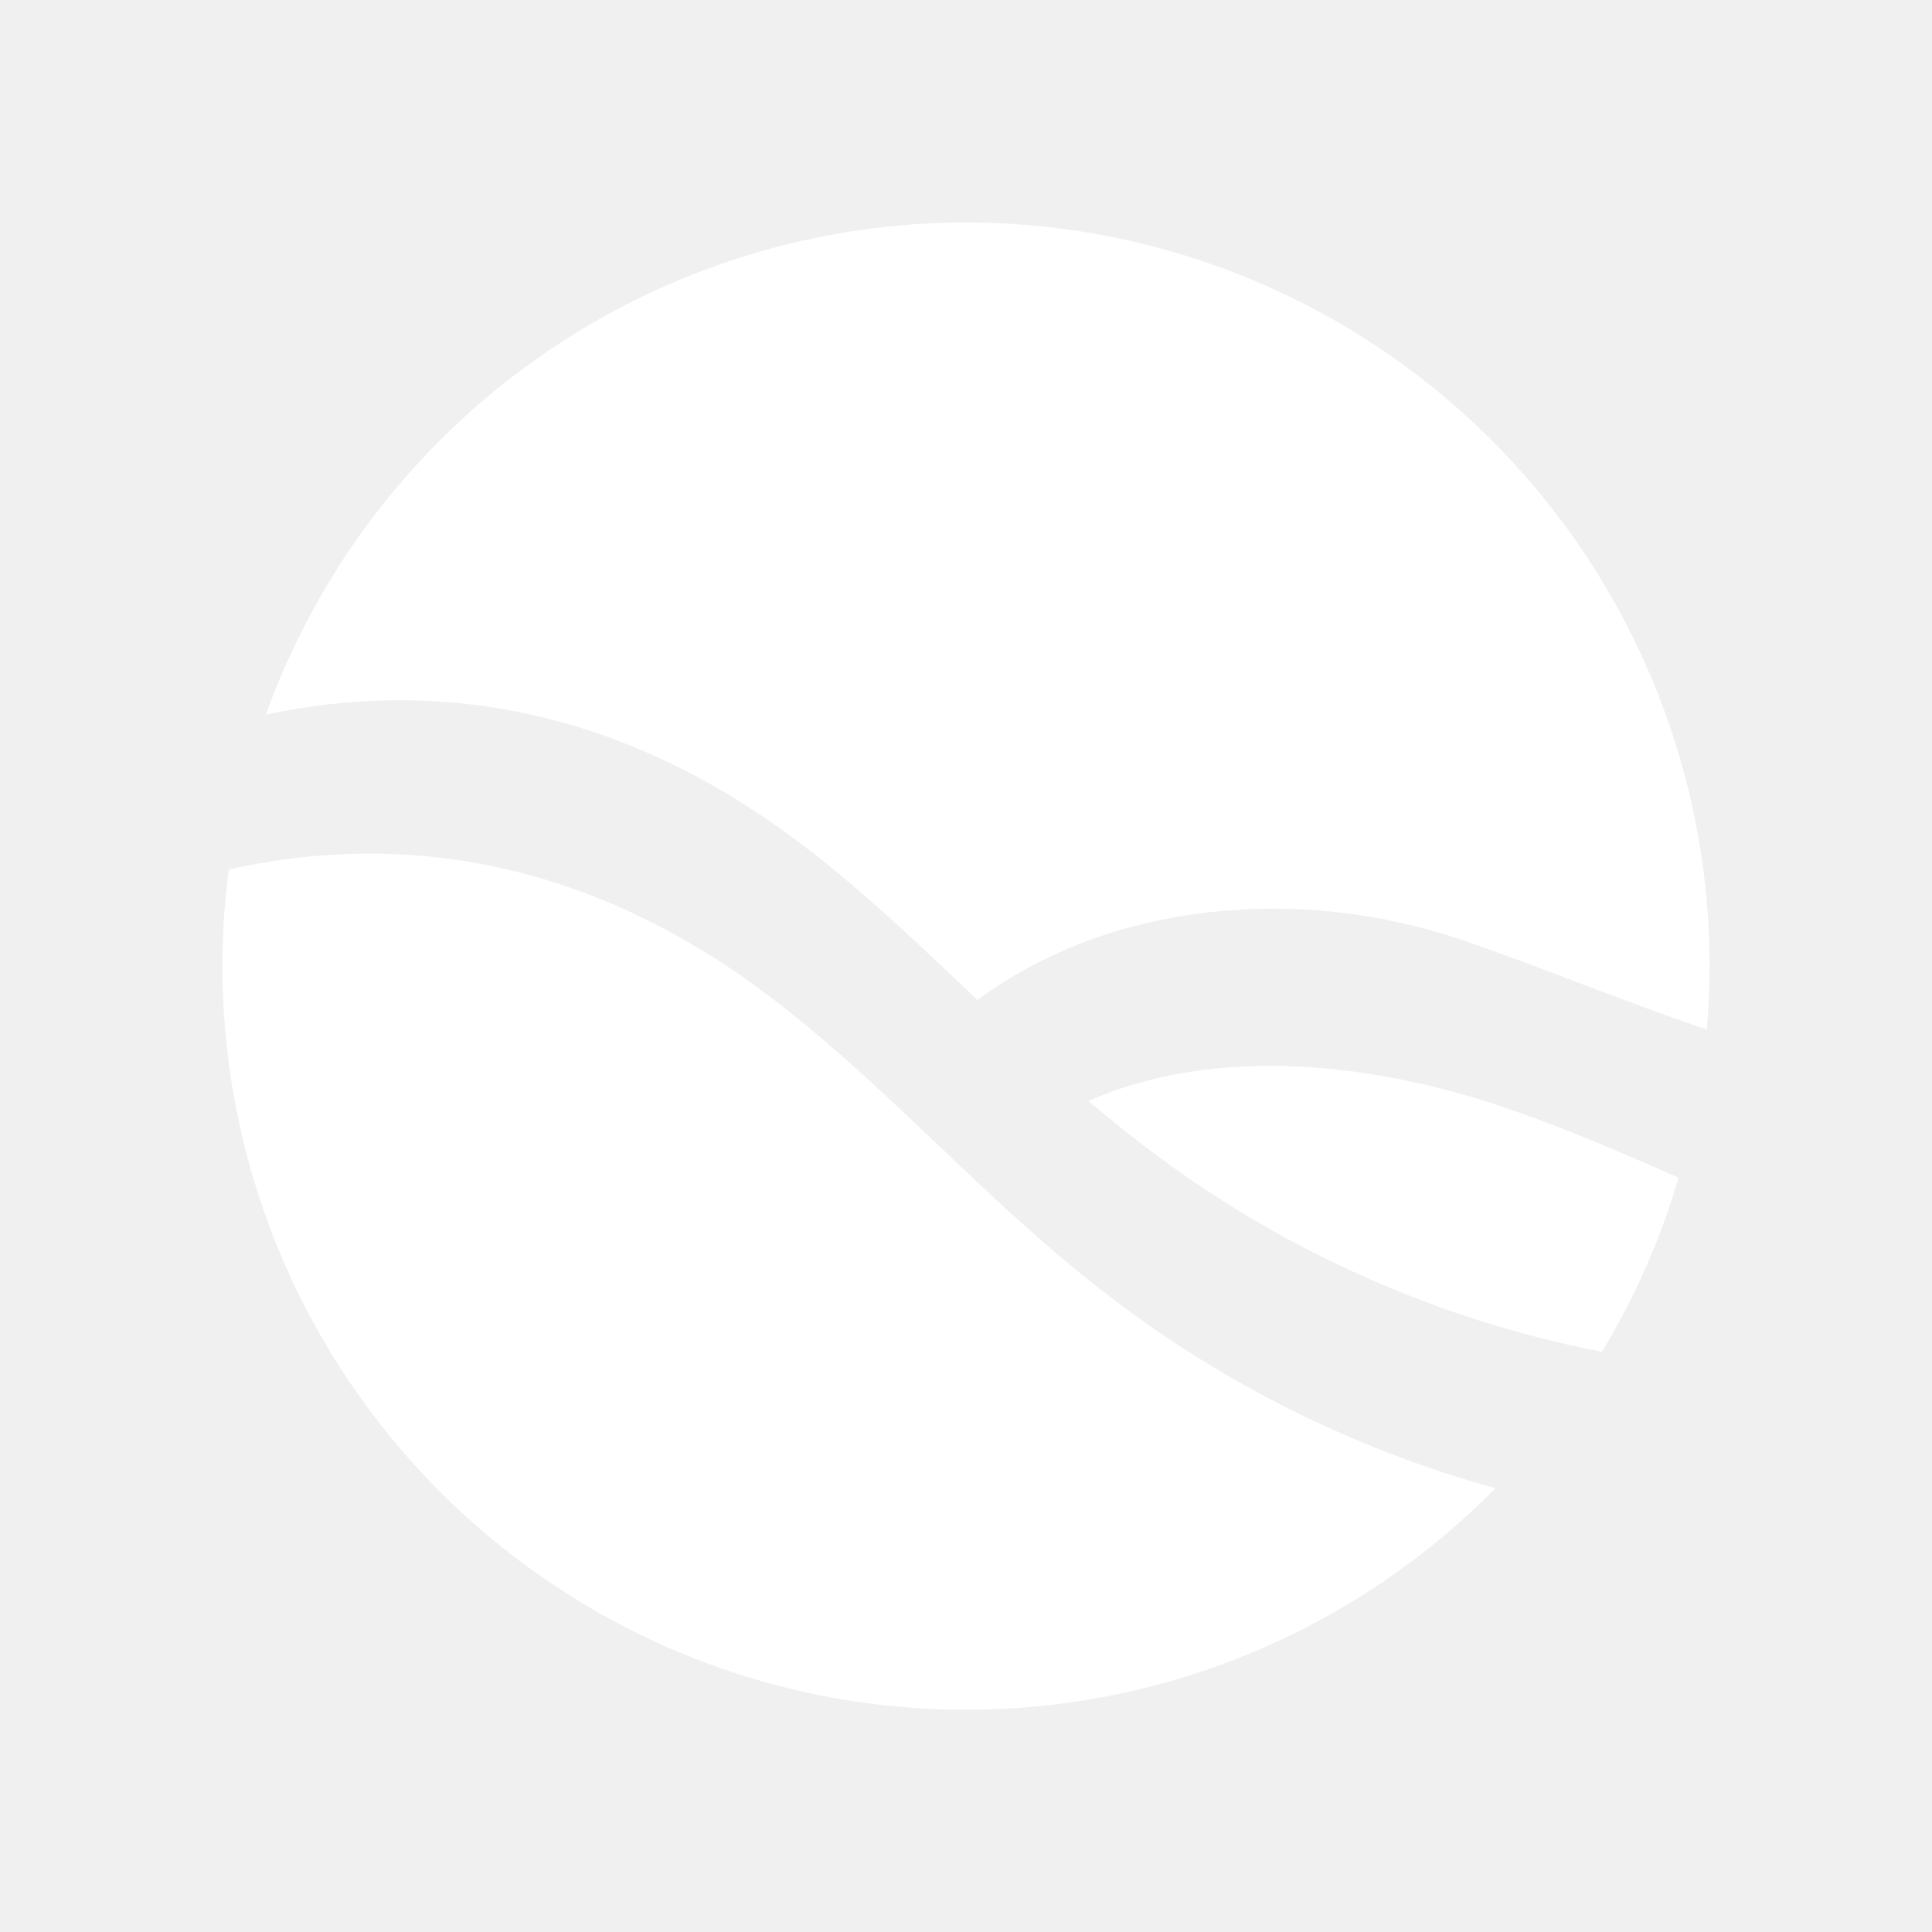
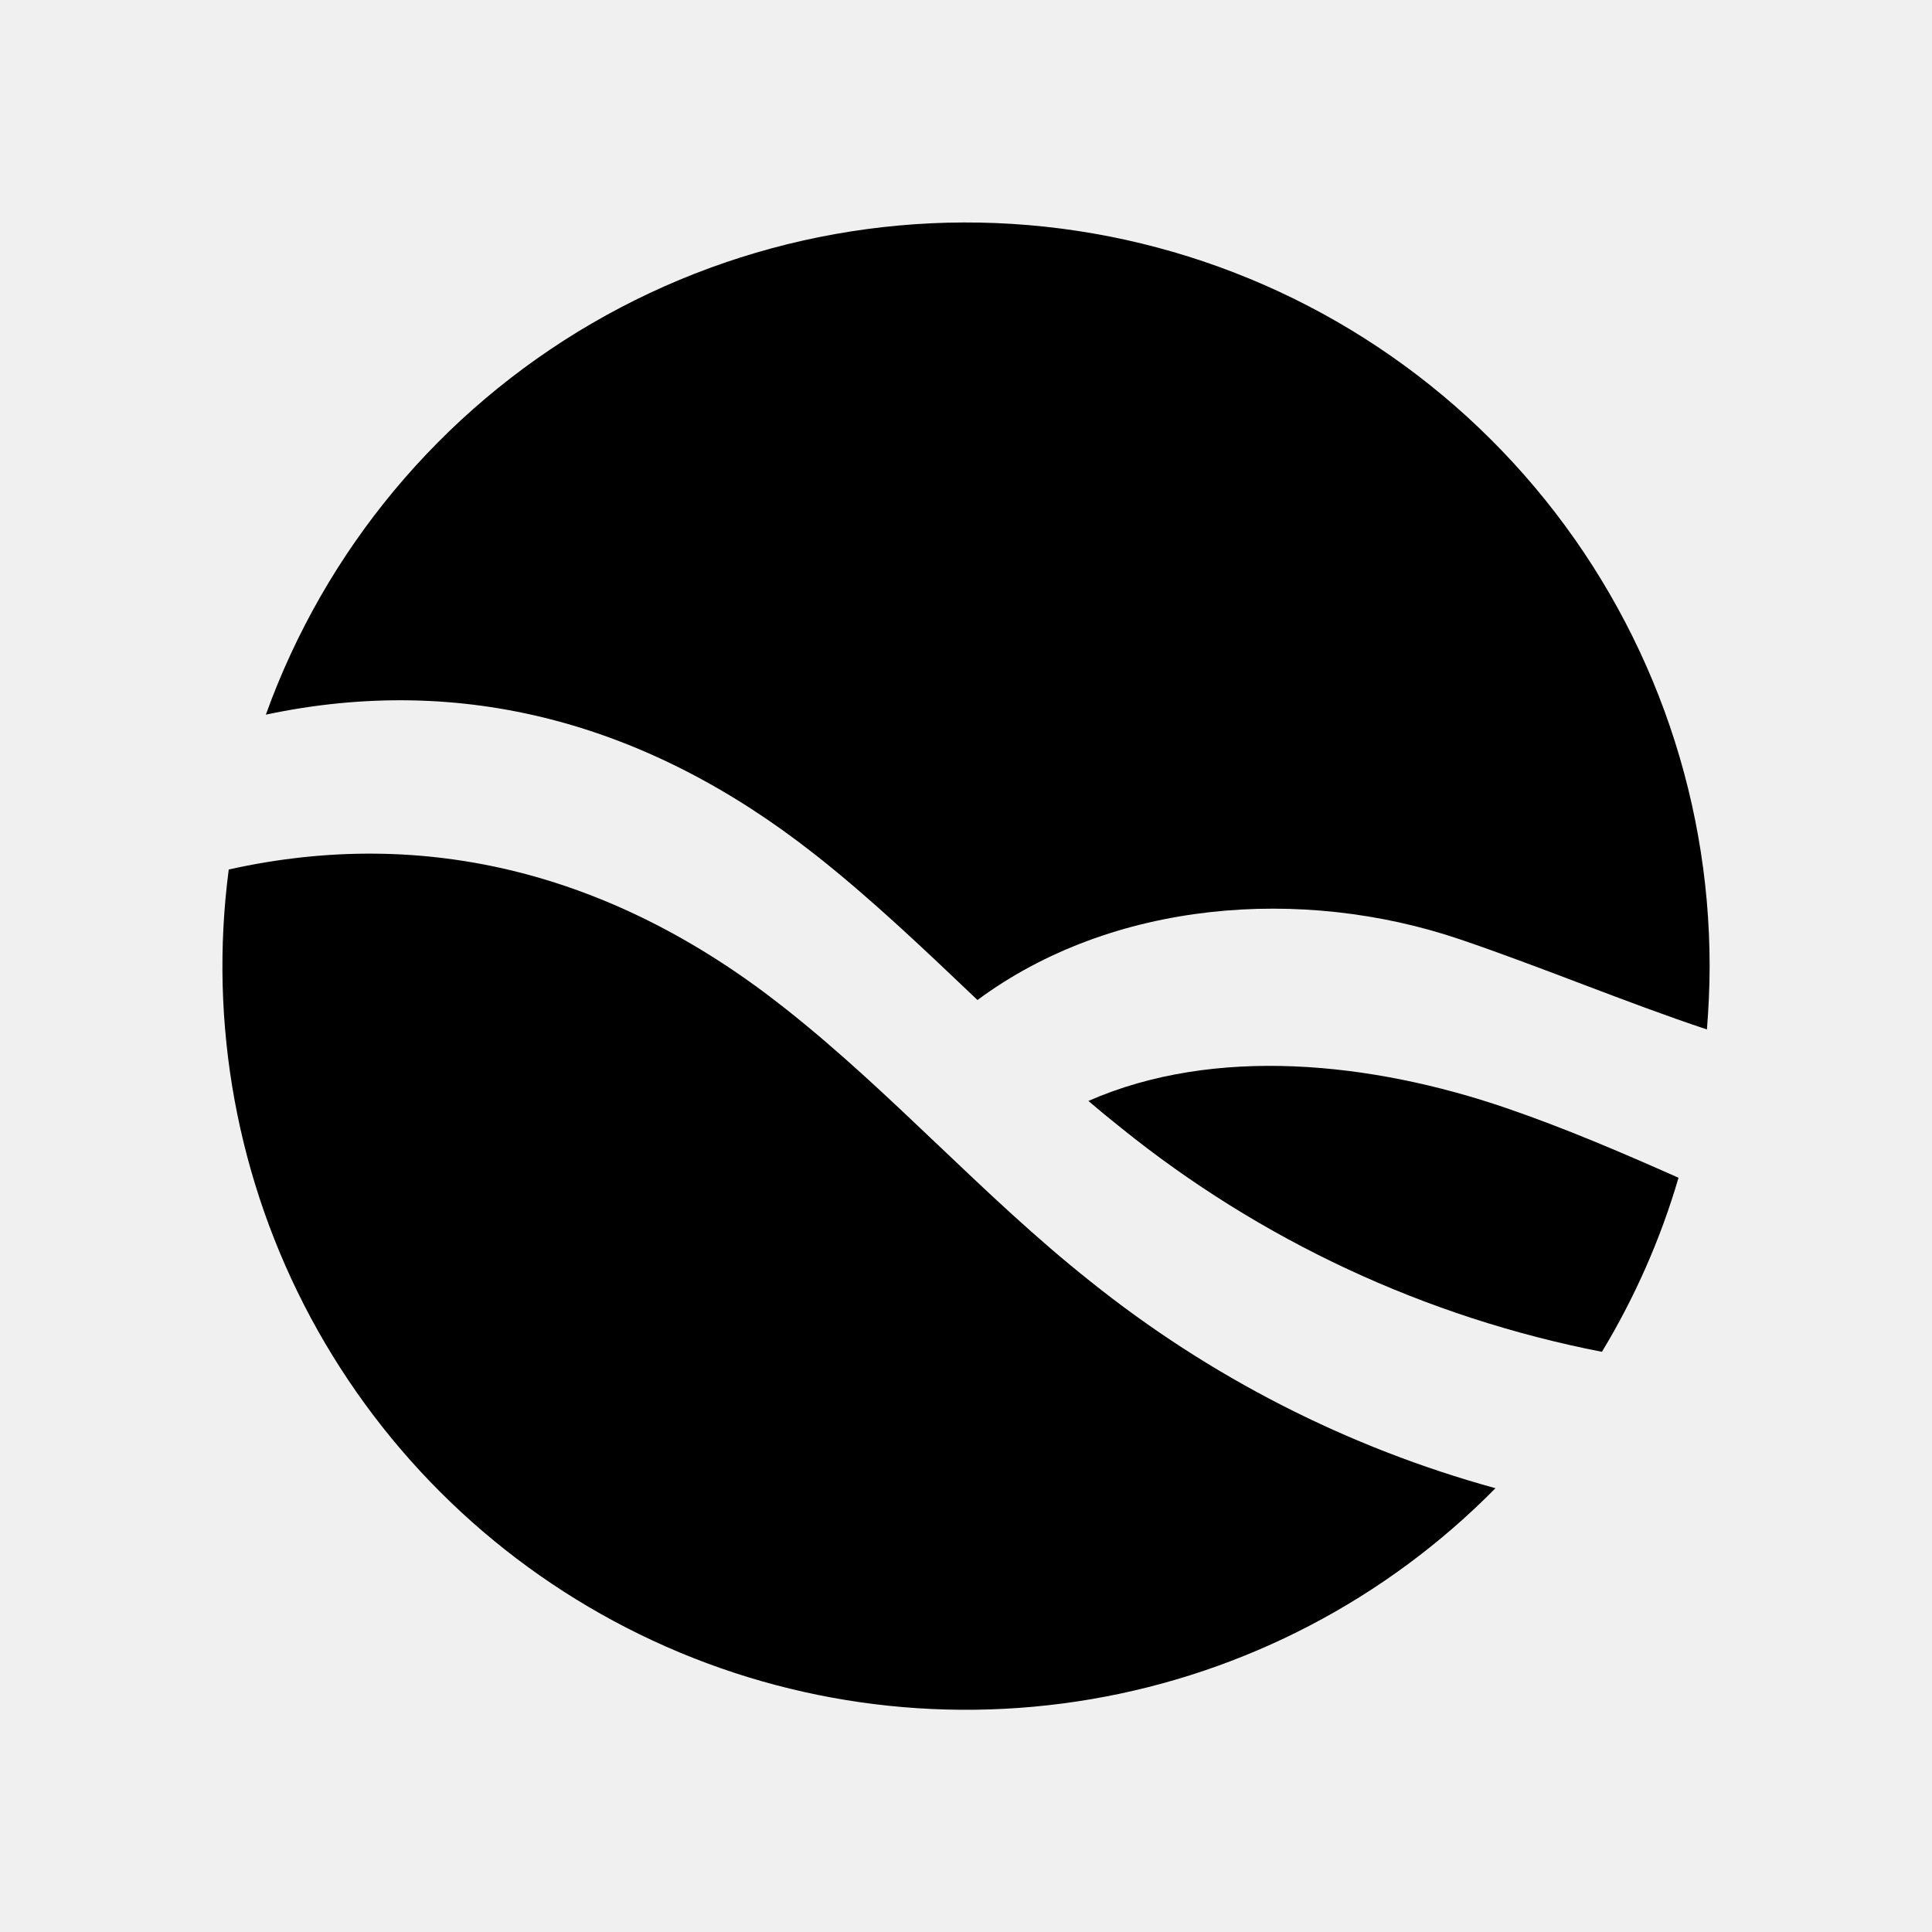
<svg xmlns="http://www.w3.org/2000/svg" width="20" height="20" viewBox="0 0 20 20" fill="none">
  <g opacity="1.0">
-     <path d="M15.114 9.724C15.981 10.019 16.824 10.375 17.67 10.657C17.687 10.44 17.698 10.221 17.698 10C17.698 8.187 17.057 6.433 15.89 5.046C14.723 3.659 13.105 2.728 11.319 2.417C9.533 2.106 7.695 2.436 6.128 3.347C4.561 4.258 3.366 5.693 2.752 7.398C4.784 6.967 6.7 7.479 8.433 8.843C9.027 9.31 9.571 9.832 10.119 10.352C11.509 9.322 13.471 9.167 15.114 9.724Z" fill="white" />
-     <path d="M15.591 11.47C14.198 10.993 12.575 10.822 11.267 11.397C11.376 11.49 11.487 11.582 11.602 11.673C13.048 12.841 14.758 13.638 16.583 13.994C16.924 13.43 17.191 12.824 17.376 12.192C16.791 11.932 16.198 11.678 15.591 11.47Z" fill="white" />
-     <path d="M8.116 10.43C6.37 9.051 4.424 8.543 2.368 9.001C2.158 10.6 2.456 12.225 3.219 13.645C3.983 15.066 5.173 16.211 6.622 16.919C8.071 17.627 9.705 17.861 11.295 17.59C12.885 17.319 14.349 16.555 15.481 15.406C13.95 14.985 12.522 14.255 11.284 13.262C10.173 12.381 9.23 11.306 8.116 10.43Z" fill="white" />
+     <path d="M15.114 9.724C15.981 10.019 16.824 10.375 17.67 10.657C17.687 10.44 17.698 10.221 17.698 10C17.698 8.187 17.057 6.433 15.89 5.046C14.723 3.659 13.105 2.728 11.319 2.417C9.533 2.106 7.695 2.436 6.128 3.347C4.561 4.258 3.366 5.693 2.752 7.398C4.784 6.967 6.7 7.479 8.433 8.843C9.027 9.31 9.571 9.832 10.119 10.352C11.509 9.322 13.471 9.167 15.114 9.724Z" fill="currentColor" />
+     <path d="M15.591 11.47C14.198 10.993 12.575 10.822 11.267 11.397C11.376 11.49 11.487 11.582 11.602 11.673C13.048 12.841 14.758 13.638 16.583 13.994C16.924 13.43 17.191 12.824 17.376 12.192C16.791 11.932 16.198 11.678 15.591 11.47Z" fill="currentColor" />
+     <path d="M8.116 10.43C6.37 9.051 4.424 8.543 2.368 9.001C2.158 10.6 2.456 12.225 3.219 13.645C3.983 15.066 5.173 16.211 6.622 16.919C8.071 17.627 9.705 17.861 11.295 17.59C12.885 17.319 14.349 16.555 15.481 15.406C13.95 14.985 12.522 14.255 11.284 13.262C10.173 12.381 9.23 11.306 8.116 10.43Z" fill="currentColor" />
  </g>
</svg>
